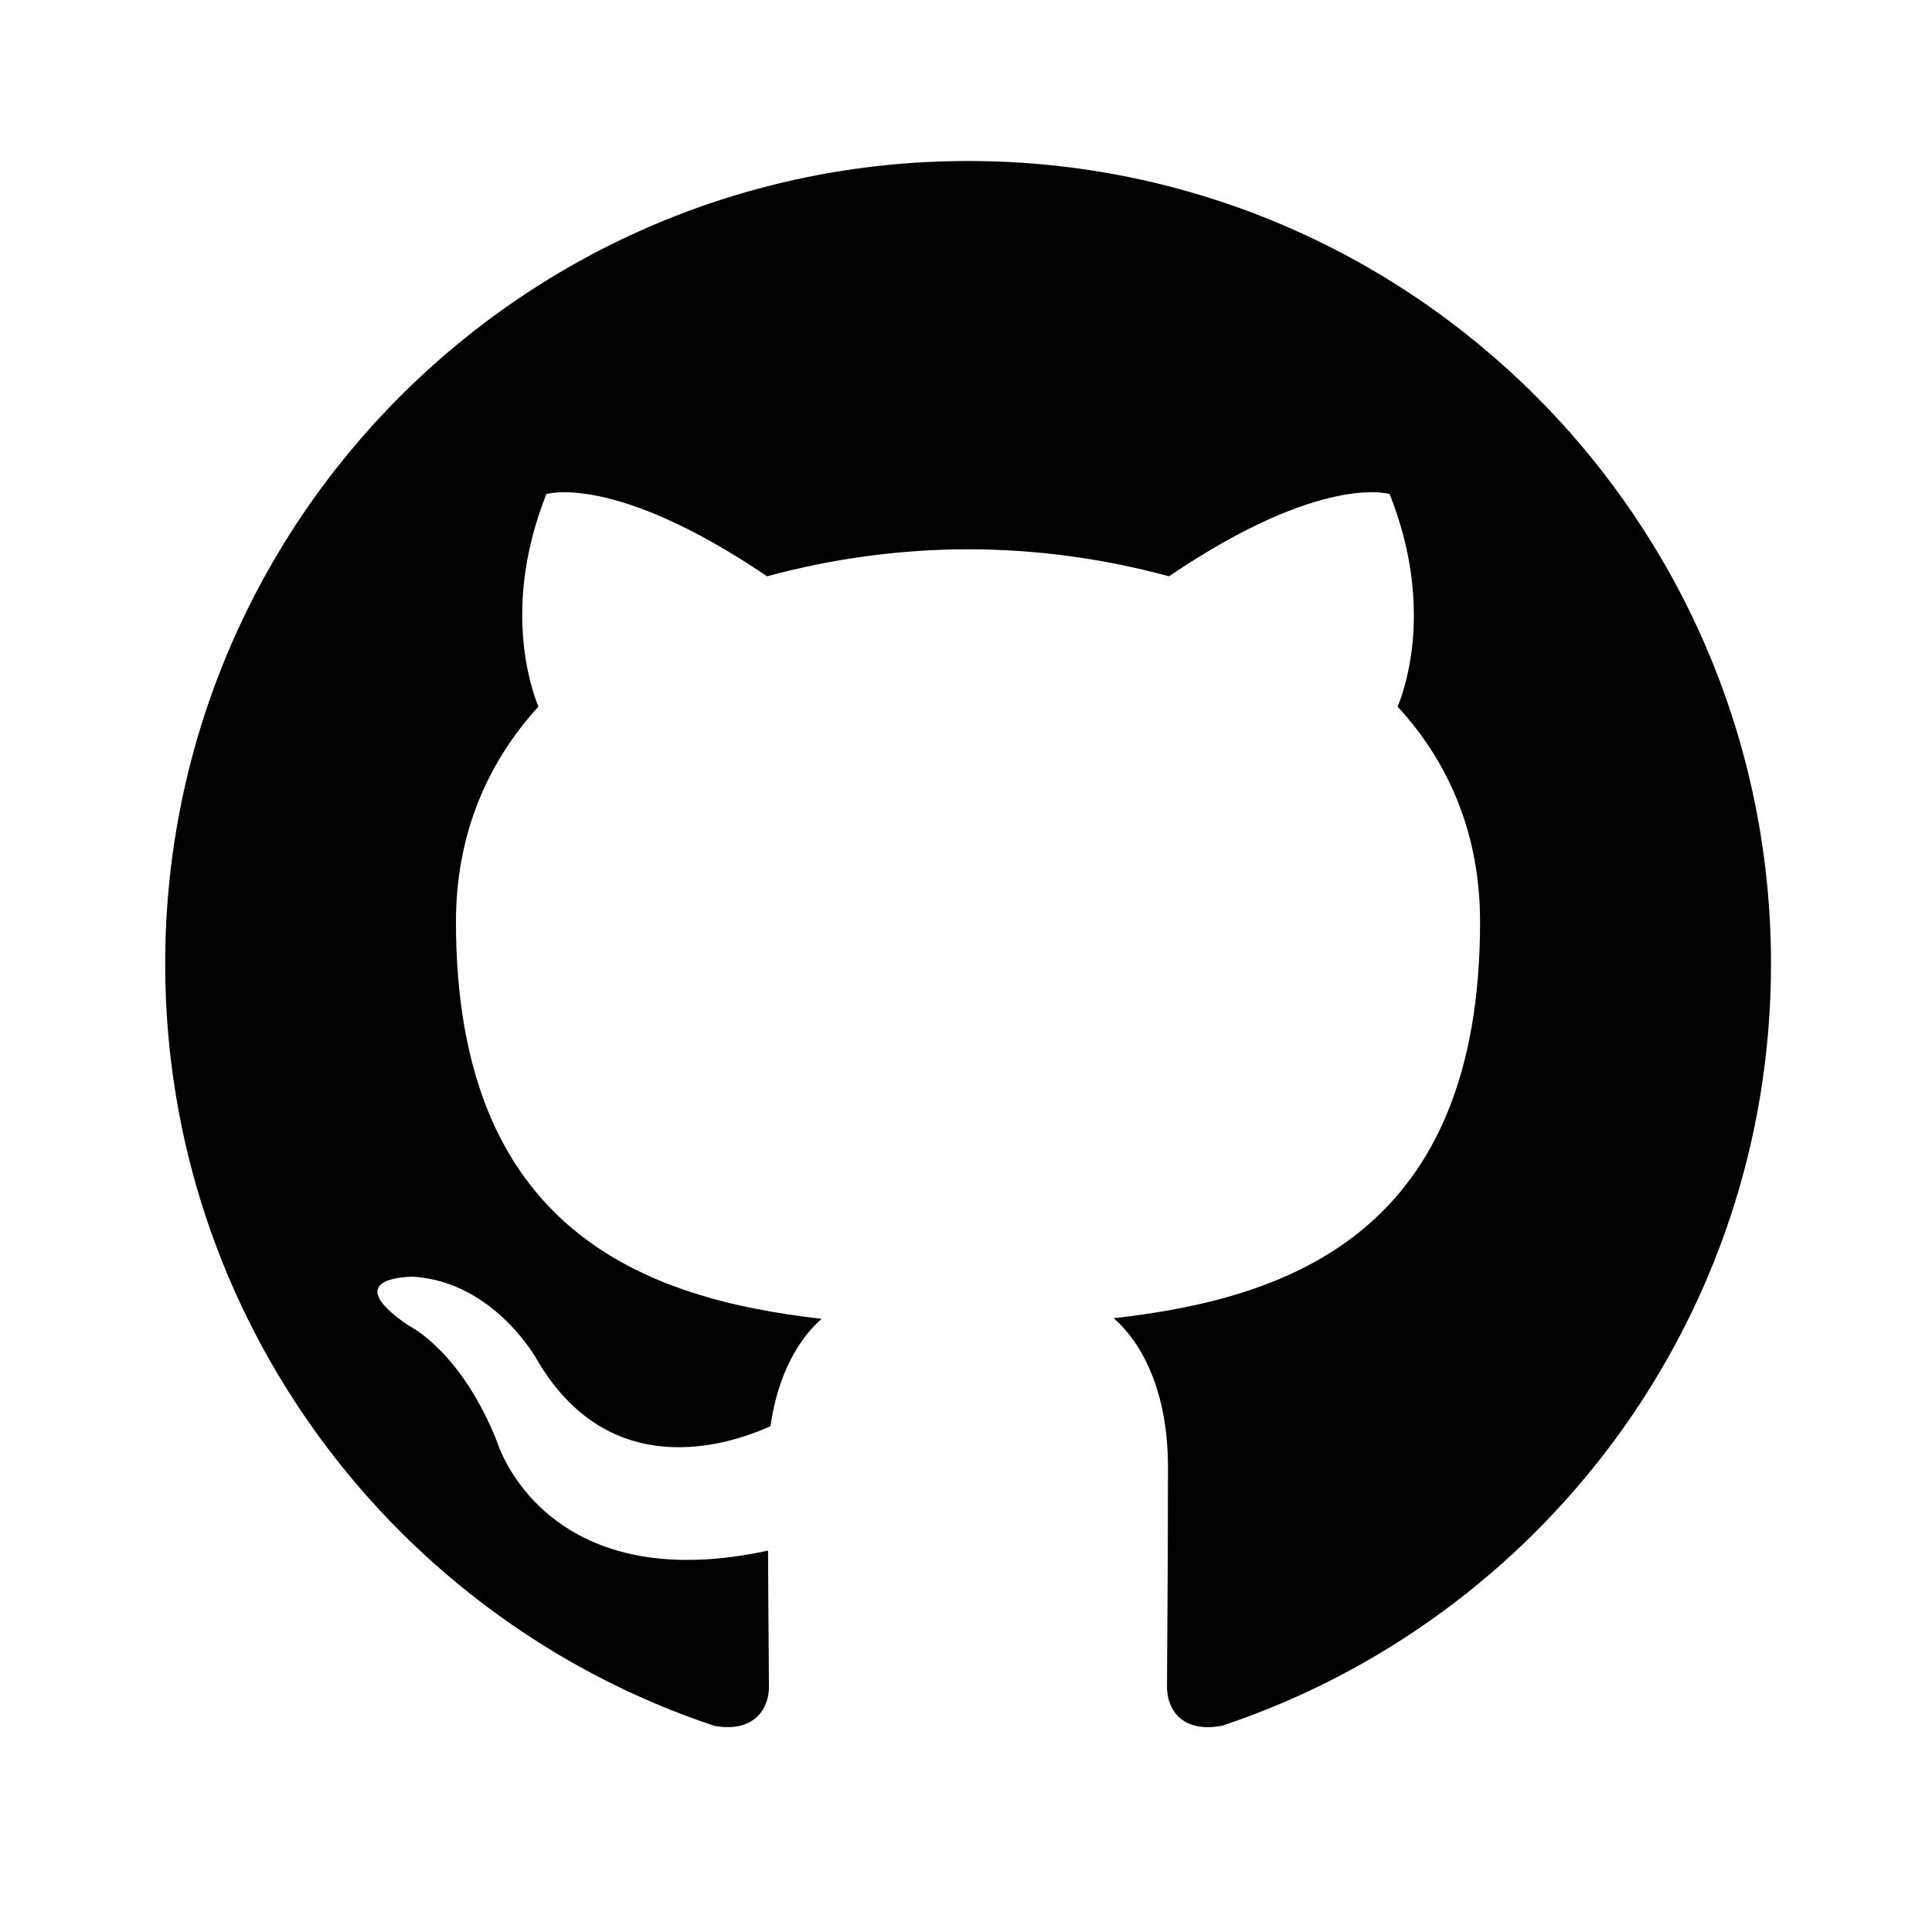
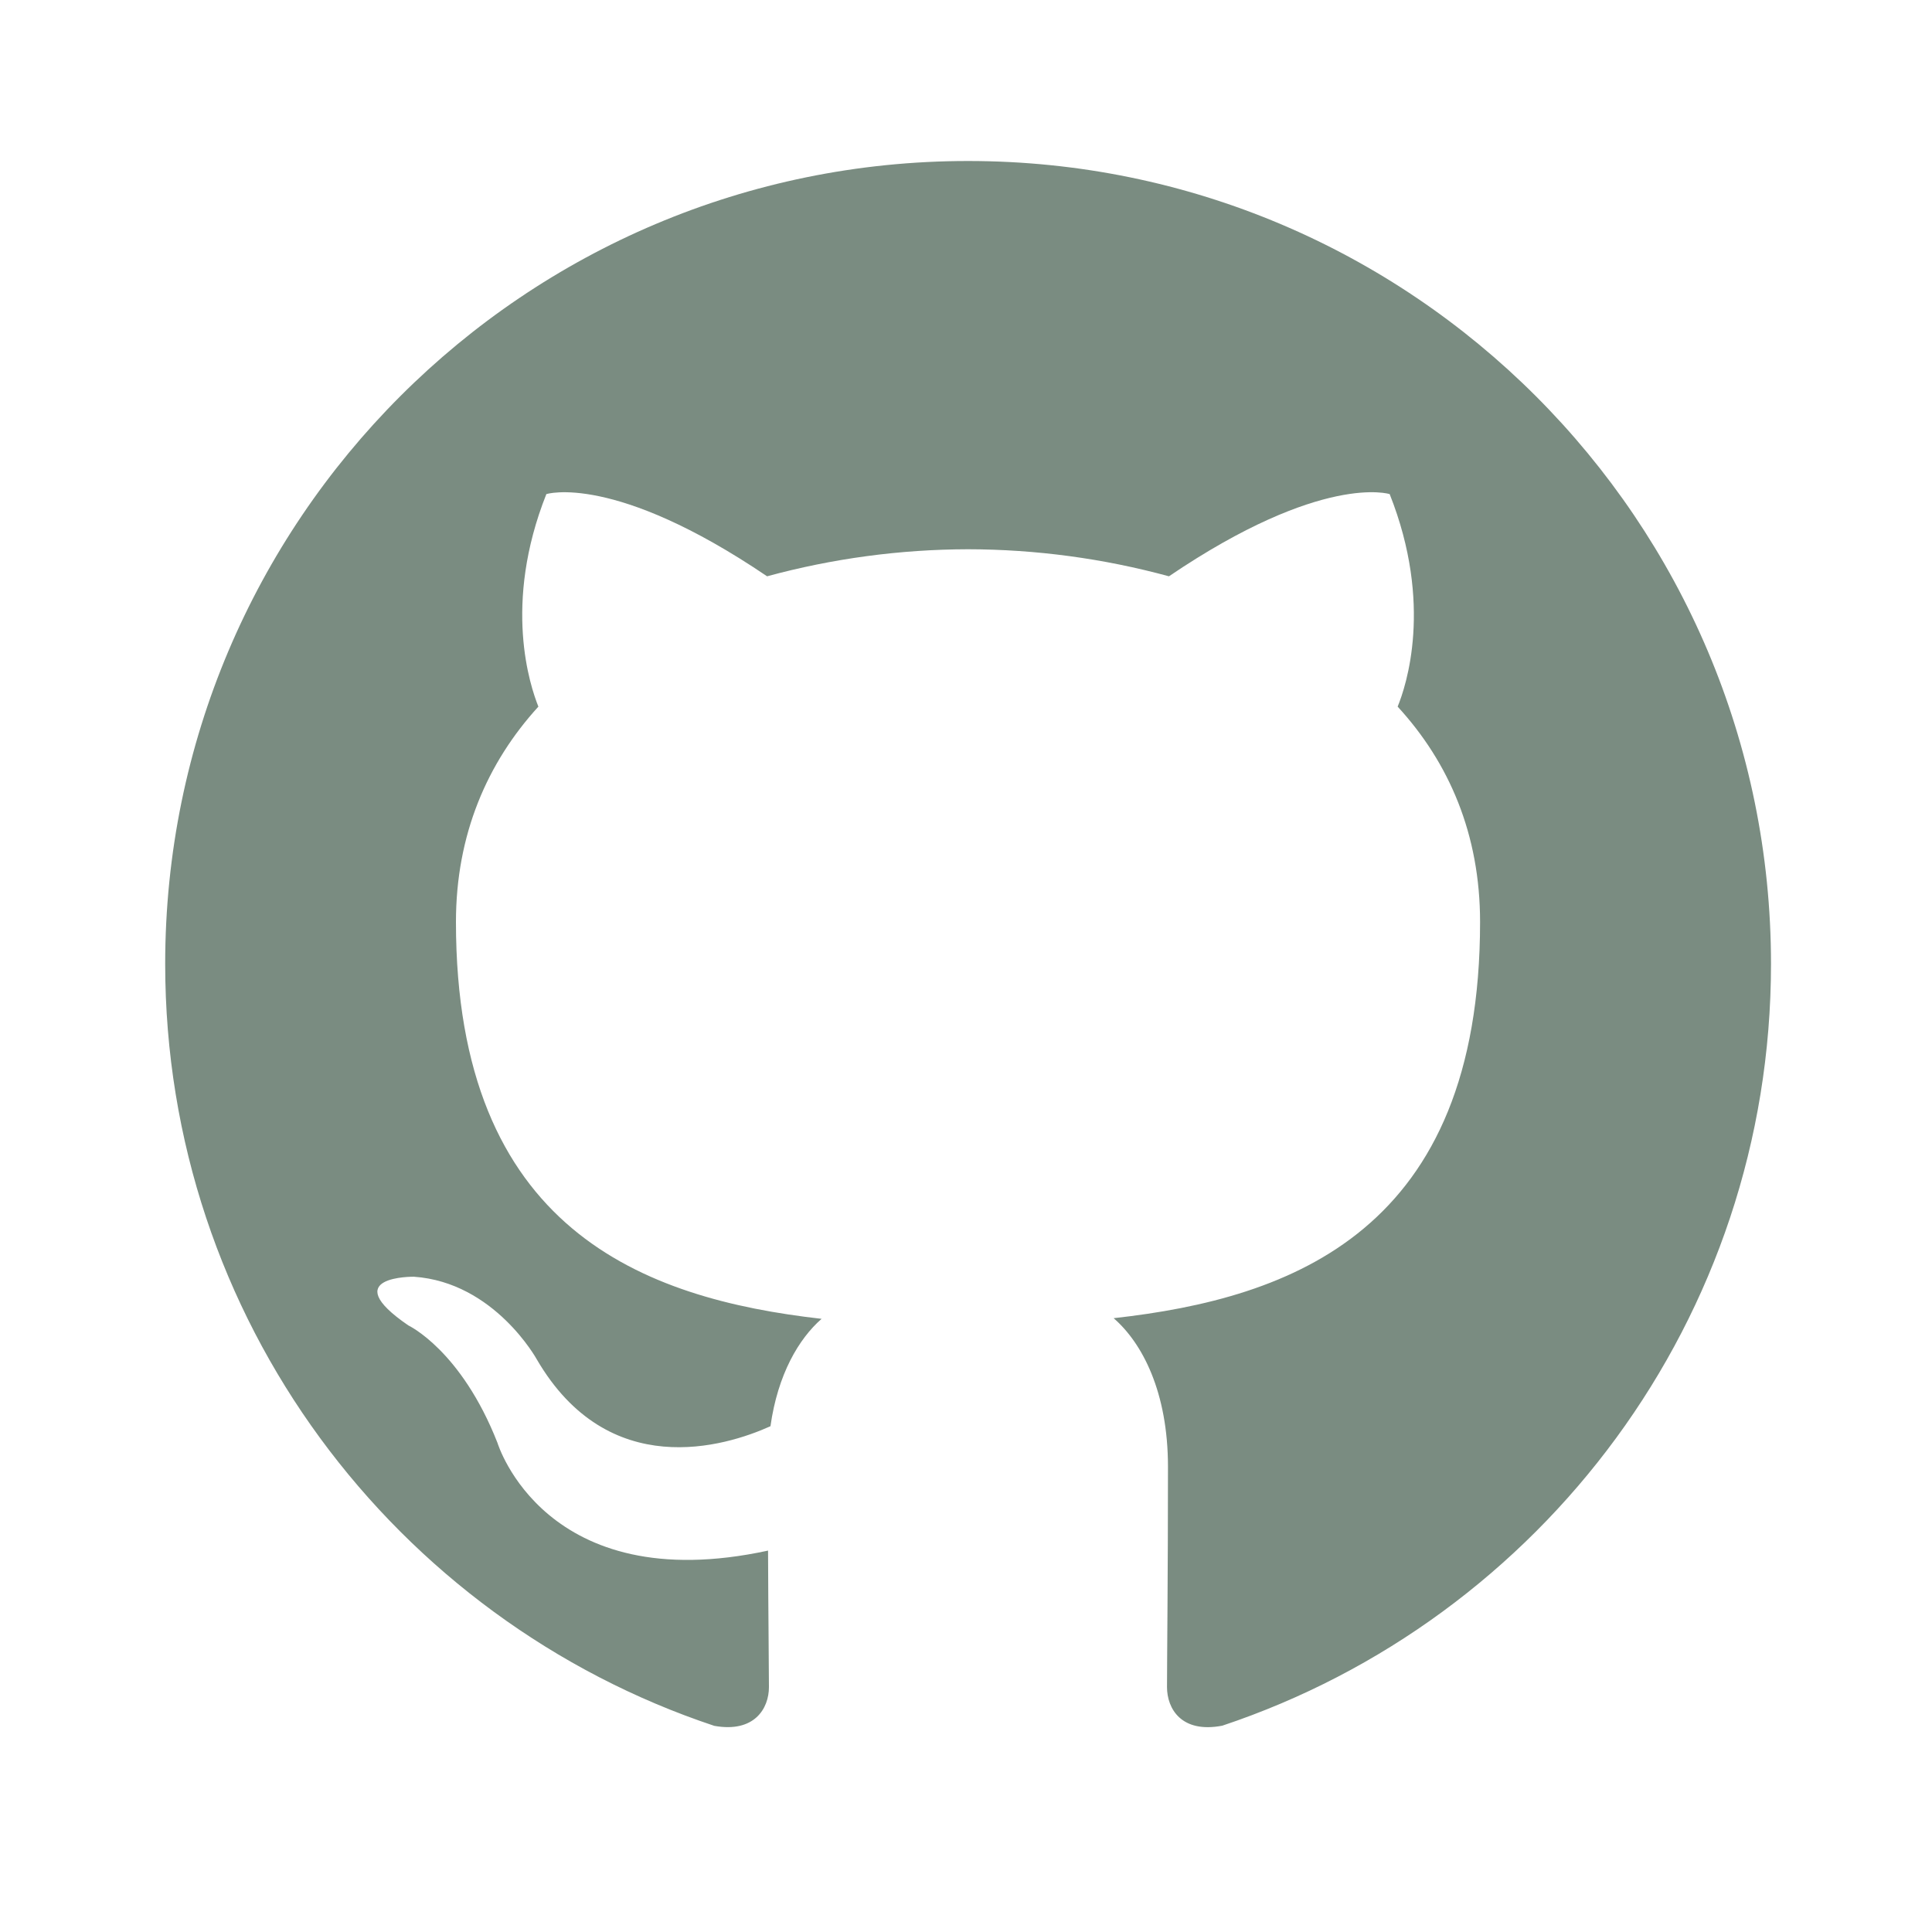
- <svg xmlns="http://www.w3.org/2000/svg" width="24" height="24" viewBox="0 0 24 24">
+ <svg xmlns="http://www.w3.org/2000/svg" width="45" height="45" viewBox="0 0 24 24" style="fill: #7A8C81;">
  <path fill-rule="evenodd" clip-rule="evenodd" d="M12.026 2c-5.509 0-9.974 4.465-9.974 9.974 0 4.406 2.857 8.145 6.821 9.465.499.09.679-.217.679-.481 0-.237-.008-.865-.011-1.696-2.775.602-3.361-1.338-3.361-1.338-.452-1.152-1.107-1.459-1.107-1.459-.905-.619.069-.605.069-.605 1.002.07 1.527 1.028 1.527 1.028.89 1.524 2.336 1.084 2.902.829.091-.645.351-1.085.635-1.334-2.214-.251-4.542-1.107-4.542-4.93 0-1.087.389-1.979 1.024-2.675-.101-.253-.446-1.268.099-2.64 0 0 .837-.269 2.742 1.021a9.582 9.582 0 0 1 2.496-.336 9.554 9.554 0 0 1 2.496.336c1.906-1.291 2.742-1.021 2.742-1.021.545 1.372.203 2.387.099 2.64.64.696 1.024 1.587 1.024 2.675 0 3.833-2.33 4.675-4.552 4.922.355.308.675.916.675 1.846 0 1.334-.012 2.41-.012 2.737 0 .267.178.577.687.479C19.146 20.115 22 16.379 22 11.974 22 6.465 17.535 2 12.026 2z" />
</svg>
